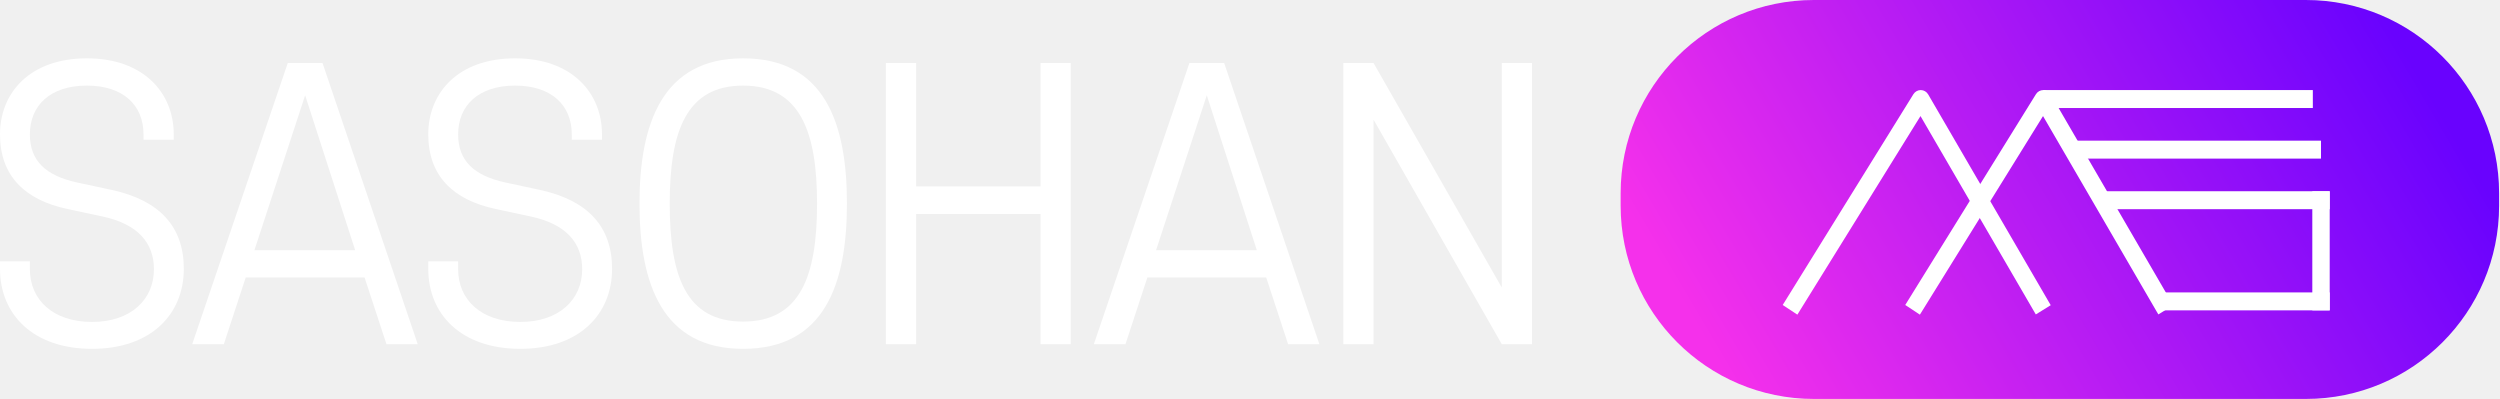
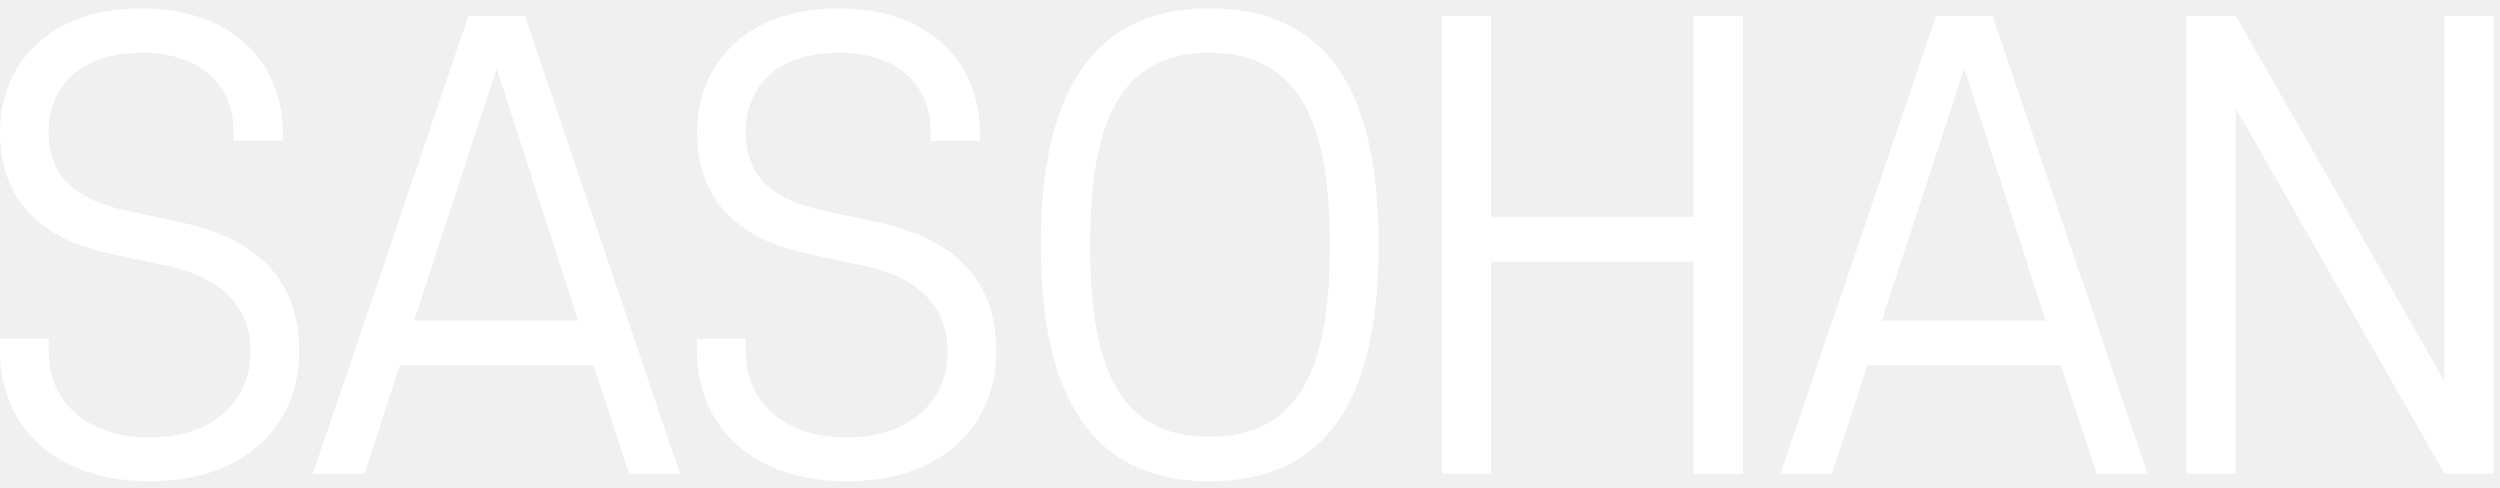
- <svg xmlns="http://www.w3.org/2000/svg" width="376" height="60" viewBox="0 0 376 60" fill="none">
-   <path d="M27.646 40.437C27.646 34.072 23.988 30.134 16.828 28.57L11.55 27.437C6.898 26.412 4.494 24.201 4.494 20.209C4.494 15.84 7.578 12.874 13.065 12.874C18.553 12.874 21.584 15.84 21.584 20.209V21.018H26.131V20.209C26.131 13.952 21.584 8.774 13.065 8.774C4.494 8.774 0 13.952 0 20.209C0 26.466 3.763 30.08 10.139 31.429L15.417 32.561C20.748 33.694 23.152 36.553 23.152 40.49C23.152 45.075 19.65 48.42 13.849 48.42C7.944 48.42 4.494 45.075 4.494 40.49V39.304H0V40.437C0 47.287 4.965 52.465 13.849 52.465C22.681 52.465 27.646 47.287 27.646 40.437Z" fill="white" />
-   <path d="M43.281 9.475L28.909 51.764H33.665L36.957 41.731H54.831L58.123 51.764H62.826L48.507 9.475H43.281ZM53.419 37.632H38.264L45.894 14.33L53.419 37.632Z" fill="white" />
-   <path d="M92.056 40.437C92.056 34.072 88.398 30.134 81.238 28.57L75.96 27.437C71.308 26.412 68.904 24.201 68.904 20.209C68.904 15.84 71.988 12.874 77.475 12.874C82.963 12.874 85.994 15.84 85.994 20.209V21.018H90.54V20.209C90.54 13.952 85.994 8.774 77.475 8.774C68.904 8.774 64.41 13.952 64.41 20.209C64.41 26.466 68.173 30.08 74.548 31.429L79.827 32.561C85.157 33.694 87.561 36.553 87.561 40.49C87.561 45.075 84.06 48.42 78.259 48.42C72.353 48.42 68.904 45.075 68.904 40.49V39.304H64.41V40.437C64.41 47.287 69.375 52.465 78.259 52.465C87.091 52.465 92.056 47.287 92.056 40.437Z" fill="white" />
-   <path d="M127.379 30.62C127.379 18.537 124.035 8.774 111.753 8.774C99.629 8.774 96.18 18.591 96.18 30.62C96.18 42.81 99.681 52.465 111.753 52.465C123.93 52.465 127.379 42.864 127.379 30.62ZM122.885 30.62C122.885 41.515 120.377 48.366 111.753 48.366C103.183 48.366 100.726 41.569 100.726 30.62C100.726 19.724 103.235 12.874 111.753 12.874C120.324 12.874 122.885 19.778 122.885 30.62Z" fill="white" />
-   <path d="M156.492 51.764H161.038V9.475H156.492V28.03H137.782V9.475H133.236V51.764H137.782V32.184H156.492V51.764Z" fill="white" />
-   <path d="M178.888 9.475L164.516 51.764H169.272L172.565 41.731H190.438L193.73 51.764H198.434L184.114 9.475H178.888ZM189.027 37.632H173.871L181.501 14.33L189.027 37.632Z" fill="white" />
-   <path d="M230.412 51.764V9.475H225.866V43.241L206.581 9.475H202.034V51.764H206.581V17.998L225.866 51.764H230.412Z" fill="white" />
-   <rect x="243.744" width="132.121" height="60" rx="29.067" fill="url(#paint0_linear_3244_34660)" />
-   <path fill-rule="evenodd" clip-rule="evenodd" d="M288.897 13.546C289.349 13.553 289.766 13.801 289.999 14.201L308.428 45.902L306.185 47.291L288.842 17.457L270.322 47.324L268.119 45.869L287.776 14.168C288.02 13.775 288.444 13.54 288.897 13.546Z" fill="white" />
-   <path fill-rule="evenodd" clip-rule="evenodd" d="M307.325 13.546C307.778 13.553 308.195 13.801 308.428 14.201L326.856 45.902L324.614 47.291L307.271 17.457L288.751 47.324L286.548 45.869L306.205 14.168C306.449 13.775 306.873 13.54 307.325 13.546Z" fill="white" />
-   <path fill-rule="evenodd" clip-rule="evenodd" d="M307.307 13.546H347.85V16.245H307.307V13.546Z" fill="white" />
-   <path fill-rule="evenodd" clip-rule="evenodd" d="M312.221 21.155L349.078 21.155V23.854L312.221 23.854V21.155Z" fill="white" />
-   <path fill-rule="evenodd" clip-rule="evenodd" d="M315.828 28.762L350.386 28.762L350.386 31.461L315.828 31.461L315.828 28.762Z" fill="white" />
-   <path fill-rule="evenodd" clip-rule="evenodd" d="M350.387 28.762L350.387 46.678L347.771 46.678L347.771 28.762L350.387 28.762Z" fill="white" />
-   <path fill-rule="evenodd" clip-rule="evenodd" d="M350.386 46.678L324.428 46.678L324.428 43.979L350.386 43.979L350.386 46.678Z" fill="white" />
-   <defs>
-     <linearGradient id="paint0_linear_3244_34660" x1="357.179" y1="-3.95667e-06" x2="259.949" y2="57.261" gradientUnits="userSpaceOnUse">
-       <stop stop-color="#6902FE" />
-       <stop offset="1" stop-color="#F530EB" />
-     </linearGradient>
-   </defs>
+ <svg xmlns="http://www.w3.org/2000/svg" width="231" height="45" viewBox="0 0 231 45" fill="none">
+   <path d="M27.646 32.437C27.646 26.072 23.988 22.134 16.828 20.57L11.55 19.437C6.898 18.412 4.494 16.201 4.494 12.209C4.494 7.84 7.578 4.873 13.065 4.873C18.553 4.873 21.584 7.84 21.584 12.209V13.018H26.131V12.209C26.131 5.952 21.584 0.774 13.065 0.774C4.494 0.774 0 5.952 0 12.209C0 18.466 3.763 22.08 10.139 23.429L15.417 24.561C20.748 25.694 23.152 28.553 23.152 32.49C23.152 37.075 19.65 40.42 13.849 40.42C7.944 40.42 4.494 37.075 4.494 32.49V31.304H0V32.437C0 39.287 4.965 44.465 13.849 44.465C22.681 44.465 27.646 39.287 27.646 32.437Z" fill="white" />
+   <path d="M43.281 1.475L28.909 43.764H33.665L36.957 33.731H54.831L58.123 43.764H62.826L48.507 1.475H43.281ZM53.419 29.632H38.264L45.894 6.33L53.419 29.632Z" fill="white" />
+   <path d="M92.056 32.437C92.056 26.072 88.398 22.134 81.238 20.57L75.96 19.437C71.308 18.412 68.904 16.201 68.904 12.209C68.904 7.84 71.988 4.873 77.475 4.873C82.963 4.873 85.994 7.84 85.994 12.209V13.018H90.54V12.209C90.54 5.952 85.994 0.774 77.475 0.774C68.904 0.774 64.41 5.952 64.41 12.209C64.41 18.466 68.173 22.08 74.548 23.429L79.827 24.561C85.157 25.694 87.561 28.553 87.561 32.49C87.561 37.075 84.06 40.42 78.259 40.42C72.353 40.42 68.904 37.075 68.904 32.49V31.304H64.41V32.437C64.41 39.287 69.375 44.465 78.259 44.465C87.091 44.465 92.056 39.287 92.056 32.437Z" fill="white" />
+   <path d="M127.379 22.62C127.379 10.537 124.035 0.774 111.753 0.774C99.629 0.774 96.18 10.591 96.18 22.62C96.18 34.81 99.681 44.465 111.753 44.465C123.93 44.465 127.379 34.864 127.379 22.62ZM122.885 22.62C122.885 33.515 120.377 40.366 111.753 40.366C103.183 40.366 100.726 33.569 100.726 22.62C100.726 11.724 103.235 4.873 111.753 4.873C120.324 4.873 122.885 11.778 122.885 22.62Z" fill="white" />
+   <path d="M156.492 43.764H161.038V1.475H156.492V20.03H137.782V1.475H133.236V43.764H137.782V24.184H156.492V43.764Z" fill="white" />
+   <path d="M178.888 1.475L164.516 43.764H169.272L172.565 33.731H190.438L193.73 43.764H198.434L184.114 1.475H178.888ZM189.027 29.632H173.871L181.501 6.33L189.027 29.632Z" fill="white" />
+   <path d="M230.412 43.764V1.475H225.866V35.241L206.581 1.475H202.034V43.764H206.581V9.998L225.866 43.764H230.412Z" fill="white" />
</svg>
